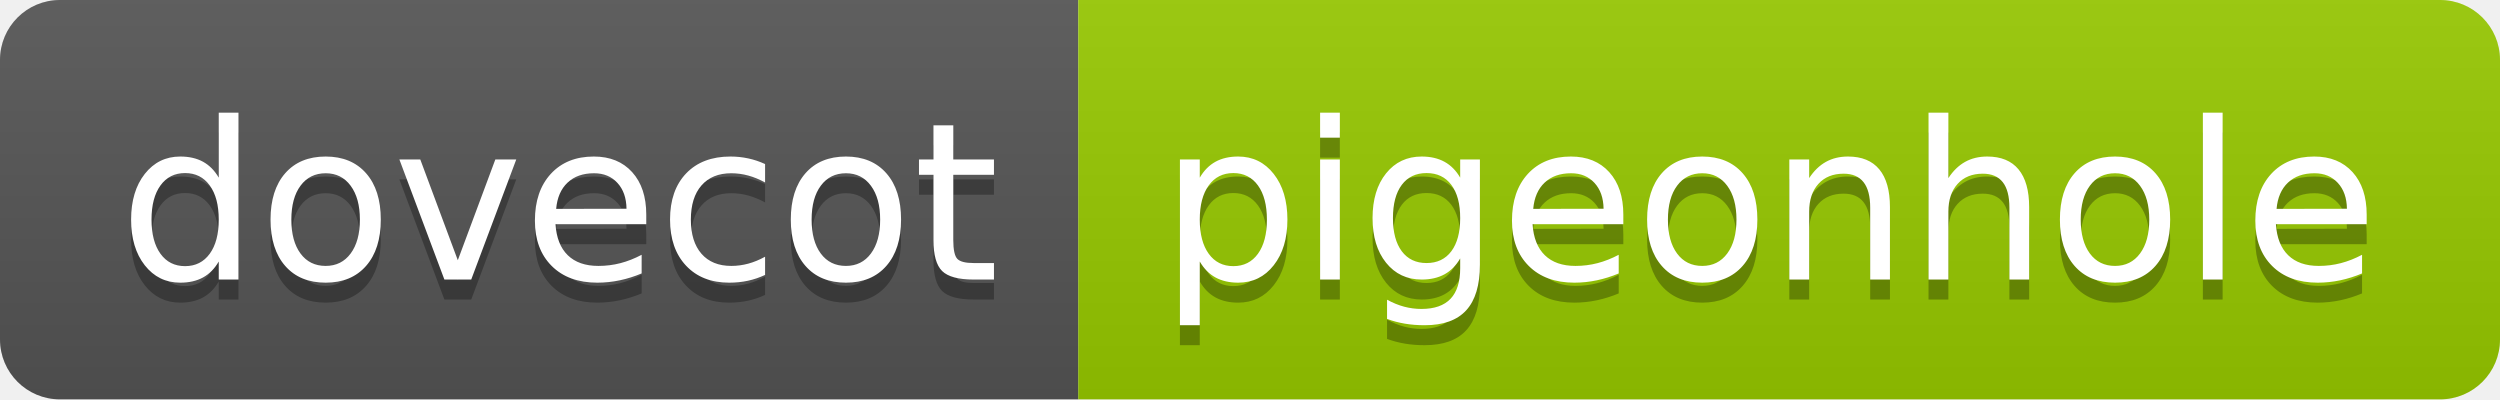
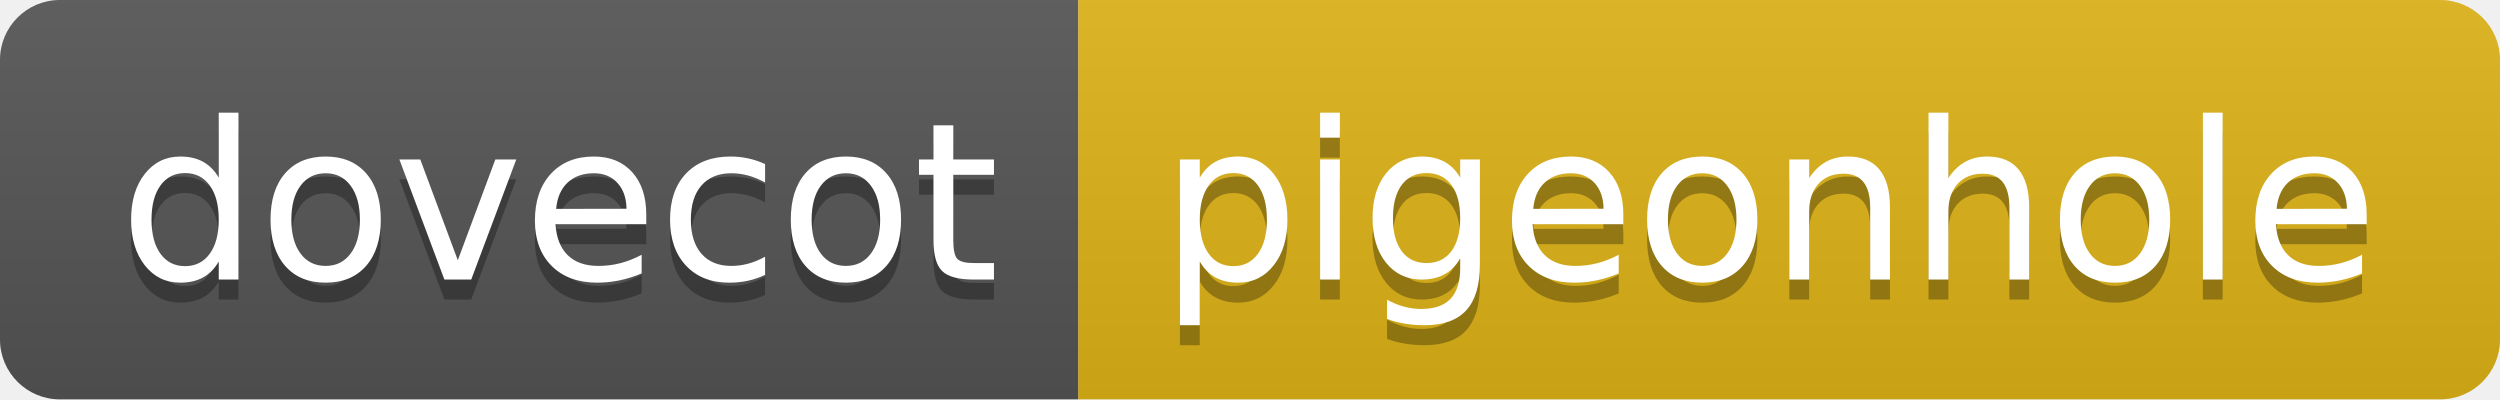
<svg xmlns="http://www.w3.org/2000/svg" height="20" width="125.2">
  <linearGradient id="smooth" x2="0" y2="100%">
    <stop offset="0" stop-color="#bbb" stop-opacity=".1" />
    <stop offset="1" stop-opacity=".1" />
  </linearGradient>
  <clipPath id="round">
    <rect fill="#fff" height="20" rx="3" width="125.2" />
  </clipPath>
  <g clip-path="url(#round)">
    <rect fill="#555" height="20" width="54.0" />
-     <rect fill="#97CA00" height="20" width="71.2" x="54.0" />
+     <rect fill="#dfb317" height="20" width="71.2" x="54.0" />
    <rect fill="url(#smooth)" height="20" width="125.2" />
  </g>
  <g fill="#fff" font-family="DejaVu Sans,Verdana,Geneva,sans-serif" font-size="110" text-anchor="middle">
    <text fill="#010101" fill-opacity=".3" lengthAdjust="spacing" textLength="440.0" transform="scale(0.1)" x="280.0" y="150">dovecot</text>
    <text lengthAdjust="spacing" textLength="440.0" transform="scale(0.1)" x="280.0" y="140">dovecot</text>
    <text fill="#010101" fill-opacity=".3" lengthAdjust="spacing" textLength="612.0" transform="scale(0.1)" x="886.0" y="150">pigeonhole</text>
    <text lengthAdjust="spacing" textLength="612.0" transform="scale(0.1)" x="886.0" y="140">pigeonhole</text>
  </g>
</svg>
